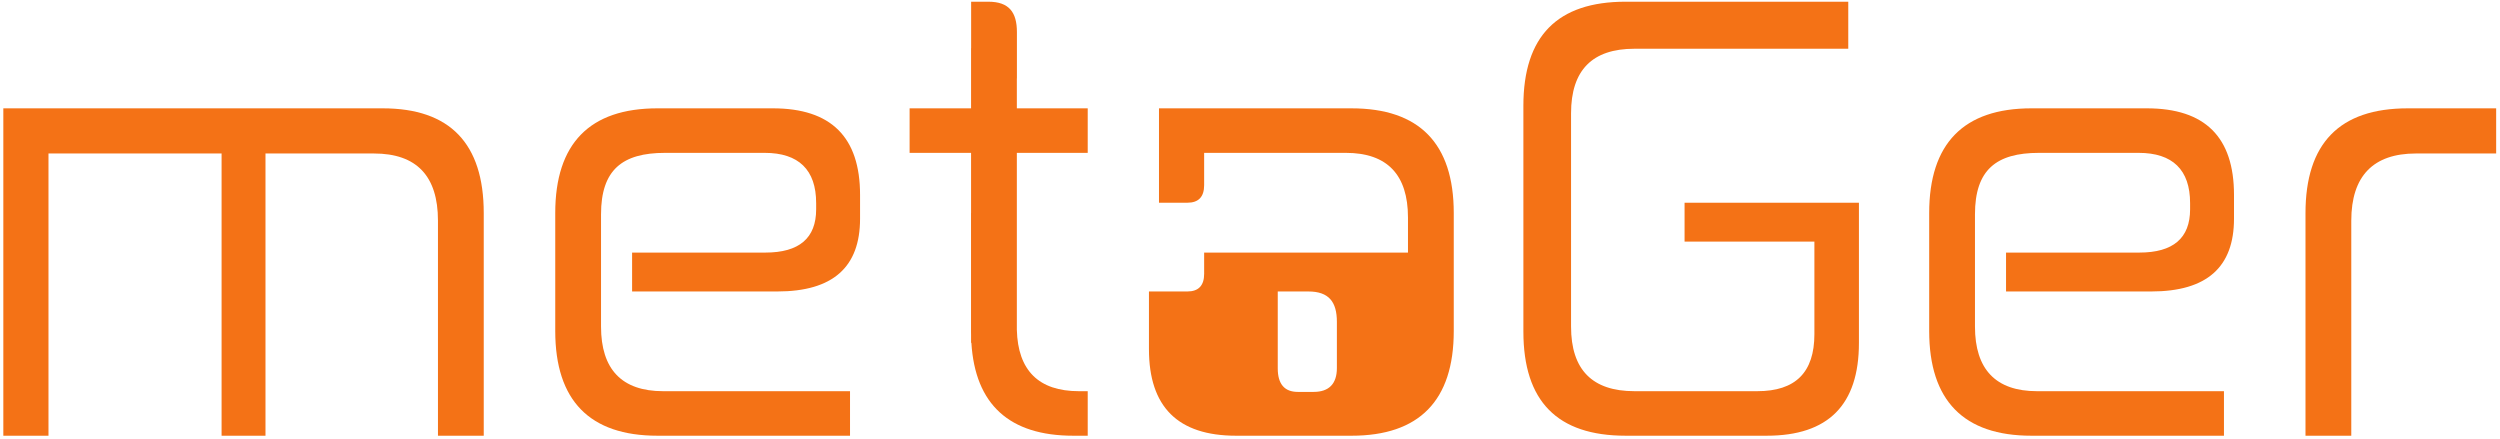
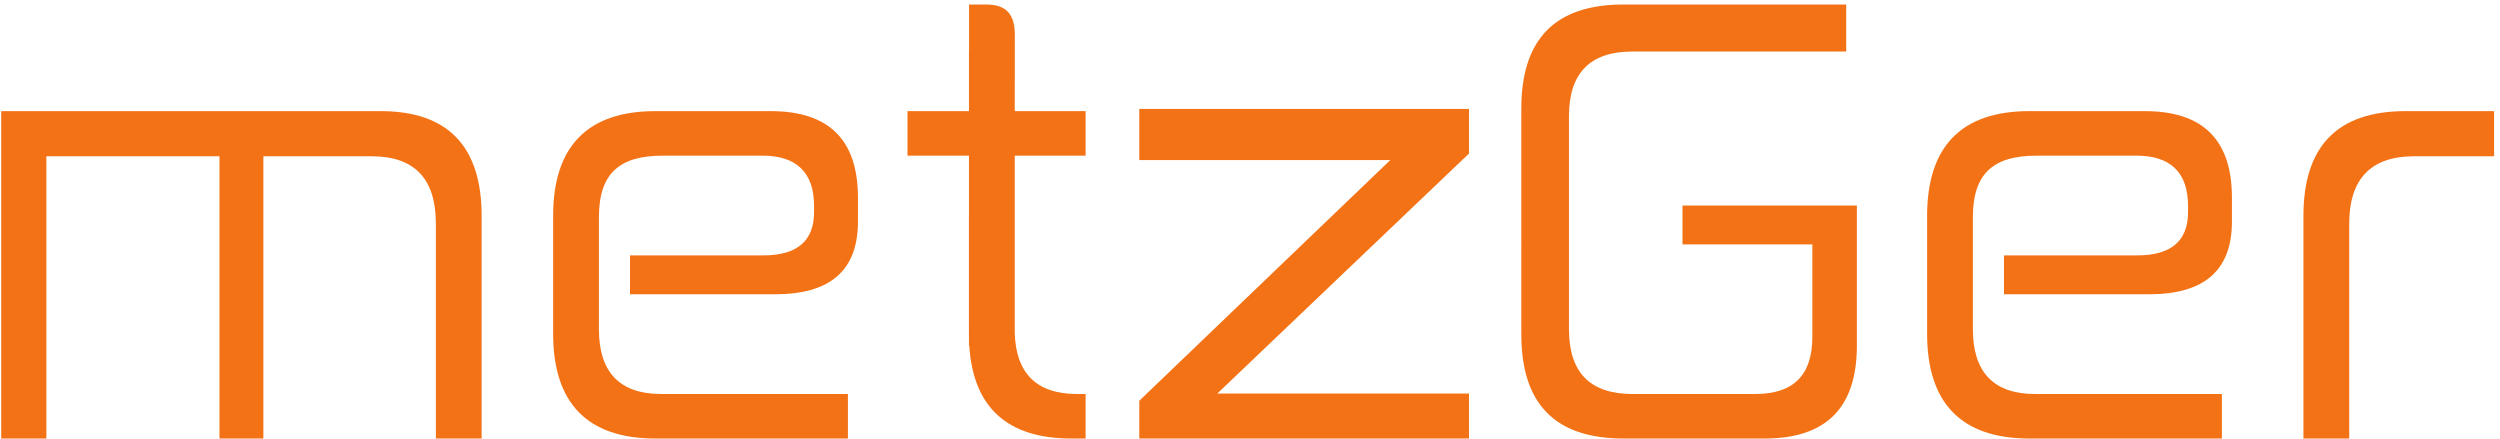
- <svg xmlns="http://www.w3.org/2000/svg" width="813.33" height="142.67" version="1.1" viewBox="0 0 813.333 142.667" xml:space="preserve">
-   <g transform="matrix(1.3333 0 0 -1.3333 0 142.67)">
-     <g transform="scale(.1)" fill="#f47216">
-       <path d="m8.113 805.72v-798.85h110.19v688.66h422.38v-688.66h107.12v688.66h264.75c104.06 0 156.1-55.09 156.1-163.75v-524.91h111.71v543.28c0 169.87-82.64 255.57-246.39 255.57h-925.87" />
-       <path d="m2074.1 6.871v108.66h-456.05c-101 0-151.5 53.563-151.5 157.63v273.93c0 108.65 52.04 149.98 156.1 149.98h243.32c82.64 0 125.49-41.32 125.49-122.43v-15.305c0-70.391-41.32-105.59-123.96-105.59h-325.14v-94.886l354.22 3e-3c136.2 0 202.01 59.692 202.01 177.53v58.152c0 140.78-70.4 211.18-212.72 211.18h-281.59c-165.28 0-249.45-85.699-249.45-255.57v-287.7c0-169.87 84.17-255.57 249.45-255.57h469.82" />
-       <path d="m2654.1 115.53h-21.53c-98.36 0-148.88 50.86-151.4 149.73v431.81h172.93v108.65h-172.93v73.277h0.16v112.79c0 48.231-19.15 74.091-69.52 74.091h-42.19v-113.38h-0.17v-146.78h-149.97v-108.65h149.97v-146.92l-0.1 3e-3v-287.7c0-3.265 0.04-6.492 0.1-9.695v-19.105h0.77c9.22-150.7 92.92-226.77 248.57-226.77h35.31v108.66" />
-       <path d="m2828 805.72v-230.32h69.31c27.25 0 40.87 14.426 40.87 42.879v78.789h345.86c101.01 0 151.51-53.668 151.51-157.63v-85.7h-497.37l0.01-52.015c0-28.313-13.75-42.871-40.87-42.871h-93.81v-140.79c0-140.79 70.4-211.19 212.72-211.19h281.59c165.27 0 249.45 85.699 249.45 255.57v287.7c0 169.87-84.18 255.57-249.45 255.57zm289.79-446.87h74.76c50.36 0 69.52-25.856 69.52-74.098v-112.79c0-38.305-19.21-58.168-56.76-58.168h-38.57c-32.53 0-48.95 19.25-48.95 57.465v187.59" />
-       <path d="m3966.6 1065.9c-166.8 0-249.45-84.169-249.45-254.03l0.01-550.94c0-169.86 82.64-254.04 249.45-254.04h344.33c149.97 0 224.96 74.988 224.96 226.5v342.03h-425.45v-94.878h316.79v-225.73c0-93.34-45.92-139.26-139.26-139.26h-299.95c-102.52 0-154.56 52.028-154.56 157.62l-0.01 520.33c0 105.6 52.03 157.62 154.57 157.62h521.85v114.78h-543.28" />
-       <path d="m5875 805.72c-166.81 0-249.45-85.699-249.45-255.82v-543.02h111.72v524.66c0 108.91 53.56 164 157.62 164h195.89v110.19h-215.78" />
-       <path d="m5426.6 6.871v108.66h-456.05c-101 0-151.5 53.563-151.5 157.63v273.93c0 108.65 52.03 149.98 156.09 149.98h243.33c82.64 0 125.49-41.32 125.49-122.43v-15.305c0-70.391-41.32-105.59-123.96-105.59h-325.14v-94.886l354.22 3e-3c136.2 0 202.01 59.692 202.01 177.53v58.152c0 140.78-70.4 211.18-212.72 211.18h-281.59c-165.28 0-249.45-85.699-249.45-255.57v-287.7c0-169.87 84.17-255.57 249.45-255.57h469.82" />
+ <svg xmlns="http://www.w3.org/2000/svg" version="1.1" id="svg965" xml:space="preserve" width="813.333" height="142.667" viewBox="0 0 813.333 142.667">
+   <defs id="defs969" />
+   <g id="g973" transform="matrix(1.333333,0,0,-1.333333,0,142.6667)">
+     <g id="g975" transform="matrix(0.1,0,0,0.1,-0.5175339,-0.6871103)">
+       <path d="M 8.113,805.719 V 6.871 H 118.301 V 695.531 H 540.68 V 6.871 H 647.805 V 695.531 h 264.754 c 104.061,0 156.101,-55.09 156.101,-163.746 V 6.871 h 111.71 V 550.148 c 0,169.872 -82.64,255.571 -246.39,255.571 H 8.113" style="fill:#f47216;fill-opacity:1;fill-rule:nonzero;stroke:none" id="path977" />
+       <path d="M 2074.1,6.871 V 115.527 h -456.05 c -101,0 -151.5,53.563 -151.5,157.629 V 547.09 c 0,108.652 52.04,149.976 156.1,149.976 h 243.32 c 82.64,0 125.49,-41.32 125.49,-122.429 v -15.305 c 0,-70.391 -41.32,-105.594 -123.96,-105.594 h -325.14 v -94.886 l 354.22,0.003 c 136.2,0 202.01,59.692 202.01,177.528 v 58.152 c 0,140.785 -70.4,211.184 -212.72,211.184 h -281.59 c -165.28,0 -249.45,-85.699 -249.45,-255.571 V 262.445 C 1354.83,92.57 1439,6.871 1604.28,6.871 h 469.82" style="fill:#f47216;fill-opacity:1;fill-rule:nonzero;stroke:none" id="path979" />
+       <path d="m 2654.11,115.527 h -21.53 c -98.36,0 -148.88,50.86 -151.4,149.731 v 431.808 h 172.93 v 108.653 h -172.93 v 73.277 h 0.16 v 68.363 44.43 c 0,48.231 -19.15,74.091 -69.52,74.091 h -42.19 V 952.496 h -0.17 V 805.719 H 2219.49 V 697.066 h 149.97 V 550.145 l -0.1,0.003 V 262.445 c 0,-3.265 0.04,-6.492 0.1,-9.695 v -19.105 h 0.77 C 2379.45,82.949 2463.15,6.871 2618.8,6.871 h 35.31 V 115.527" style="fill:#f47216;fill-opacity:1;fill-rule:nonzero;stroke:none" id="path981" />
+       <path d="m 3966.63,1065.88 c -166.8,0 -249.45,-84.169 -249.45,-254.032 l 0.01,-550.938 c 0,-169.863 82.64,-254.039 249.45,-254.039 h 344.33 c 149.97,0 224.96,74.988 224.96,226.496 V 575.398 H 4110.48 V 480.52 h 316.79 V 254.789 c 0,-93.34 -45.92,-139.262 -139.26,-139.262 h -299.95 c -102.52,0 -154.56,52.028 -154.56,157.625 l -0.01,520.328 c 0,105.598 52.03,157.625 154.57,157.625 h 521.85 v 114.775 h -543.28" style="fill:#f47216;fill-opacity:1;fill-rule:nonzero;stroke:none" id="path985" />
+       <path d="m 5875,805.719 c -166.81,0 -249.45,-85.699 -249.45,-255.824 V 6.871 h 111.72 V 531.535 c 0,108.906 53.56,163.996 157.62,163.996 h 195.89 V 805.719 H 5875" style="fill:#f47216;fill-opacity:1;fill-rule:nonzero;stroke:none" id="path987" />
+       <path d="M 5426.6,6.871 V 115.527 h -456.05 c -101,0 -151.5,53.563 -151.5,157.629 V 547.09 c 0,108.652 52.03,149.976 156.09,149.976 h 243.33 c 82.64,0 125.49,-41.32 125.49,-122.429 v -15.305 c 0,-70.391 -41.32,-105.594 -123.96,-105.594 h -325.14 v -94.886 l 354.22,0.003 c 136.2,0 202.01,59.692 202.01,177.528 v 58.152 c 0,140.785 -70.4,211.184 -212.72,211.184 h -281.59 c -165.28,0 -249.45,-85.699 -249.45,-255.571 V 262.445 c 0,-169.875 84.17,-255.574 249.45,-255.574 h 469.82" style="fill:#f47216;fill-opacity:1;fill-rule:nonzero;stroke:none" id="path989" />
    </g>
+     <g aria-label="z" transform="matrix(0.8040837,0,0,-0.75,-28.62077,179.0669)" style="font-style:normal;font-weight:normal;font-size:266.667px;line-height:1.25;font-family:sans-serif;letter-spacing:0px;word-spacing:0px;fill:#f47216;fill-opacity:1;stroke:none" id="flowRoot820">
+       <path d="m 457.472,148.169 h -76.16 v -16.64 h 100.053 v 14.507 l -76.373,78.08 h 76.373 v 14.64 H 381.312 v -12.293 l 31.578,-32.462 z" style="font-style:normal;font-variant:normal;font-weight:normal;font-stretch:normal;font-size:213.333px;font-family:Zekton;-inkscape-font-specification:Zekton;fill:#f47216" id="path836" />
+     </g>
+     <flowRoot xml:space="preserve" id="flowRoot828" style="fill:black;fill-opacity:1;stroke:none;font-family:sans-serif;font-style:normal;font-weight:normal;font-size:40px;line-height:1.25;letter-spacing:0px;word-spacing:0px">
+       <flowRegion id="flowRegion830">
+         <rect id="rect832" width="46.267" height="75.449" x="327.541" y="94.82" />
+       </flowRegion>
+       <flowPara id="flowPara834" />
+     </flowRoot>
  </g>
</svg>
